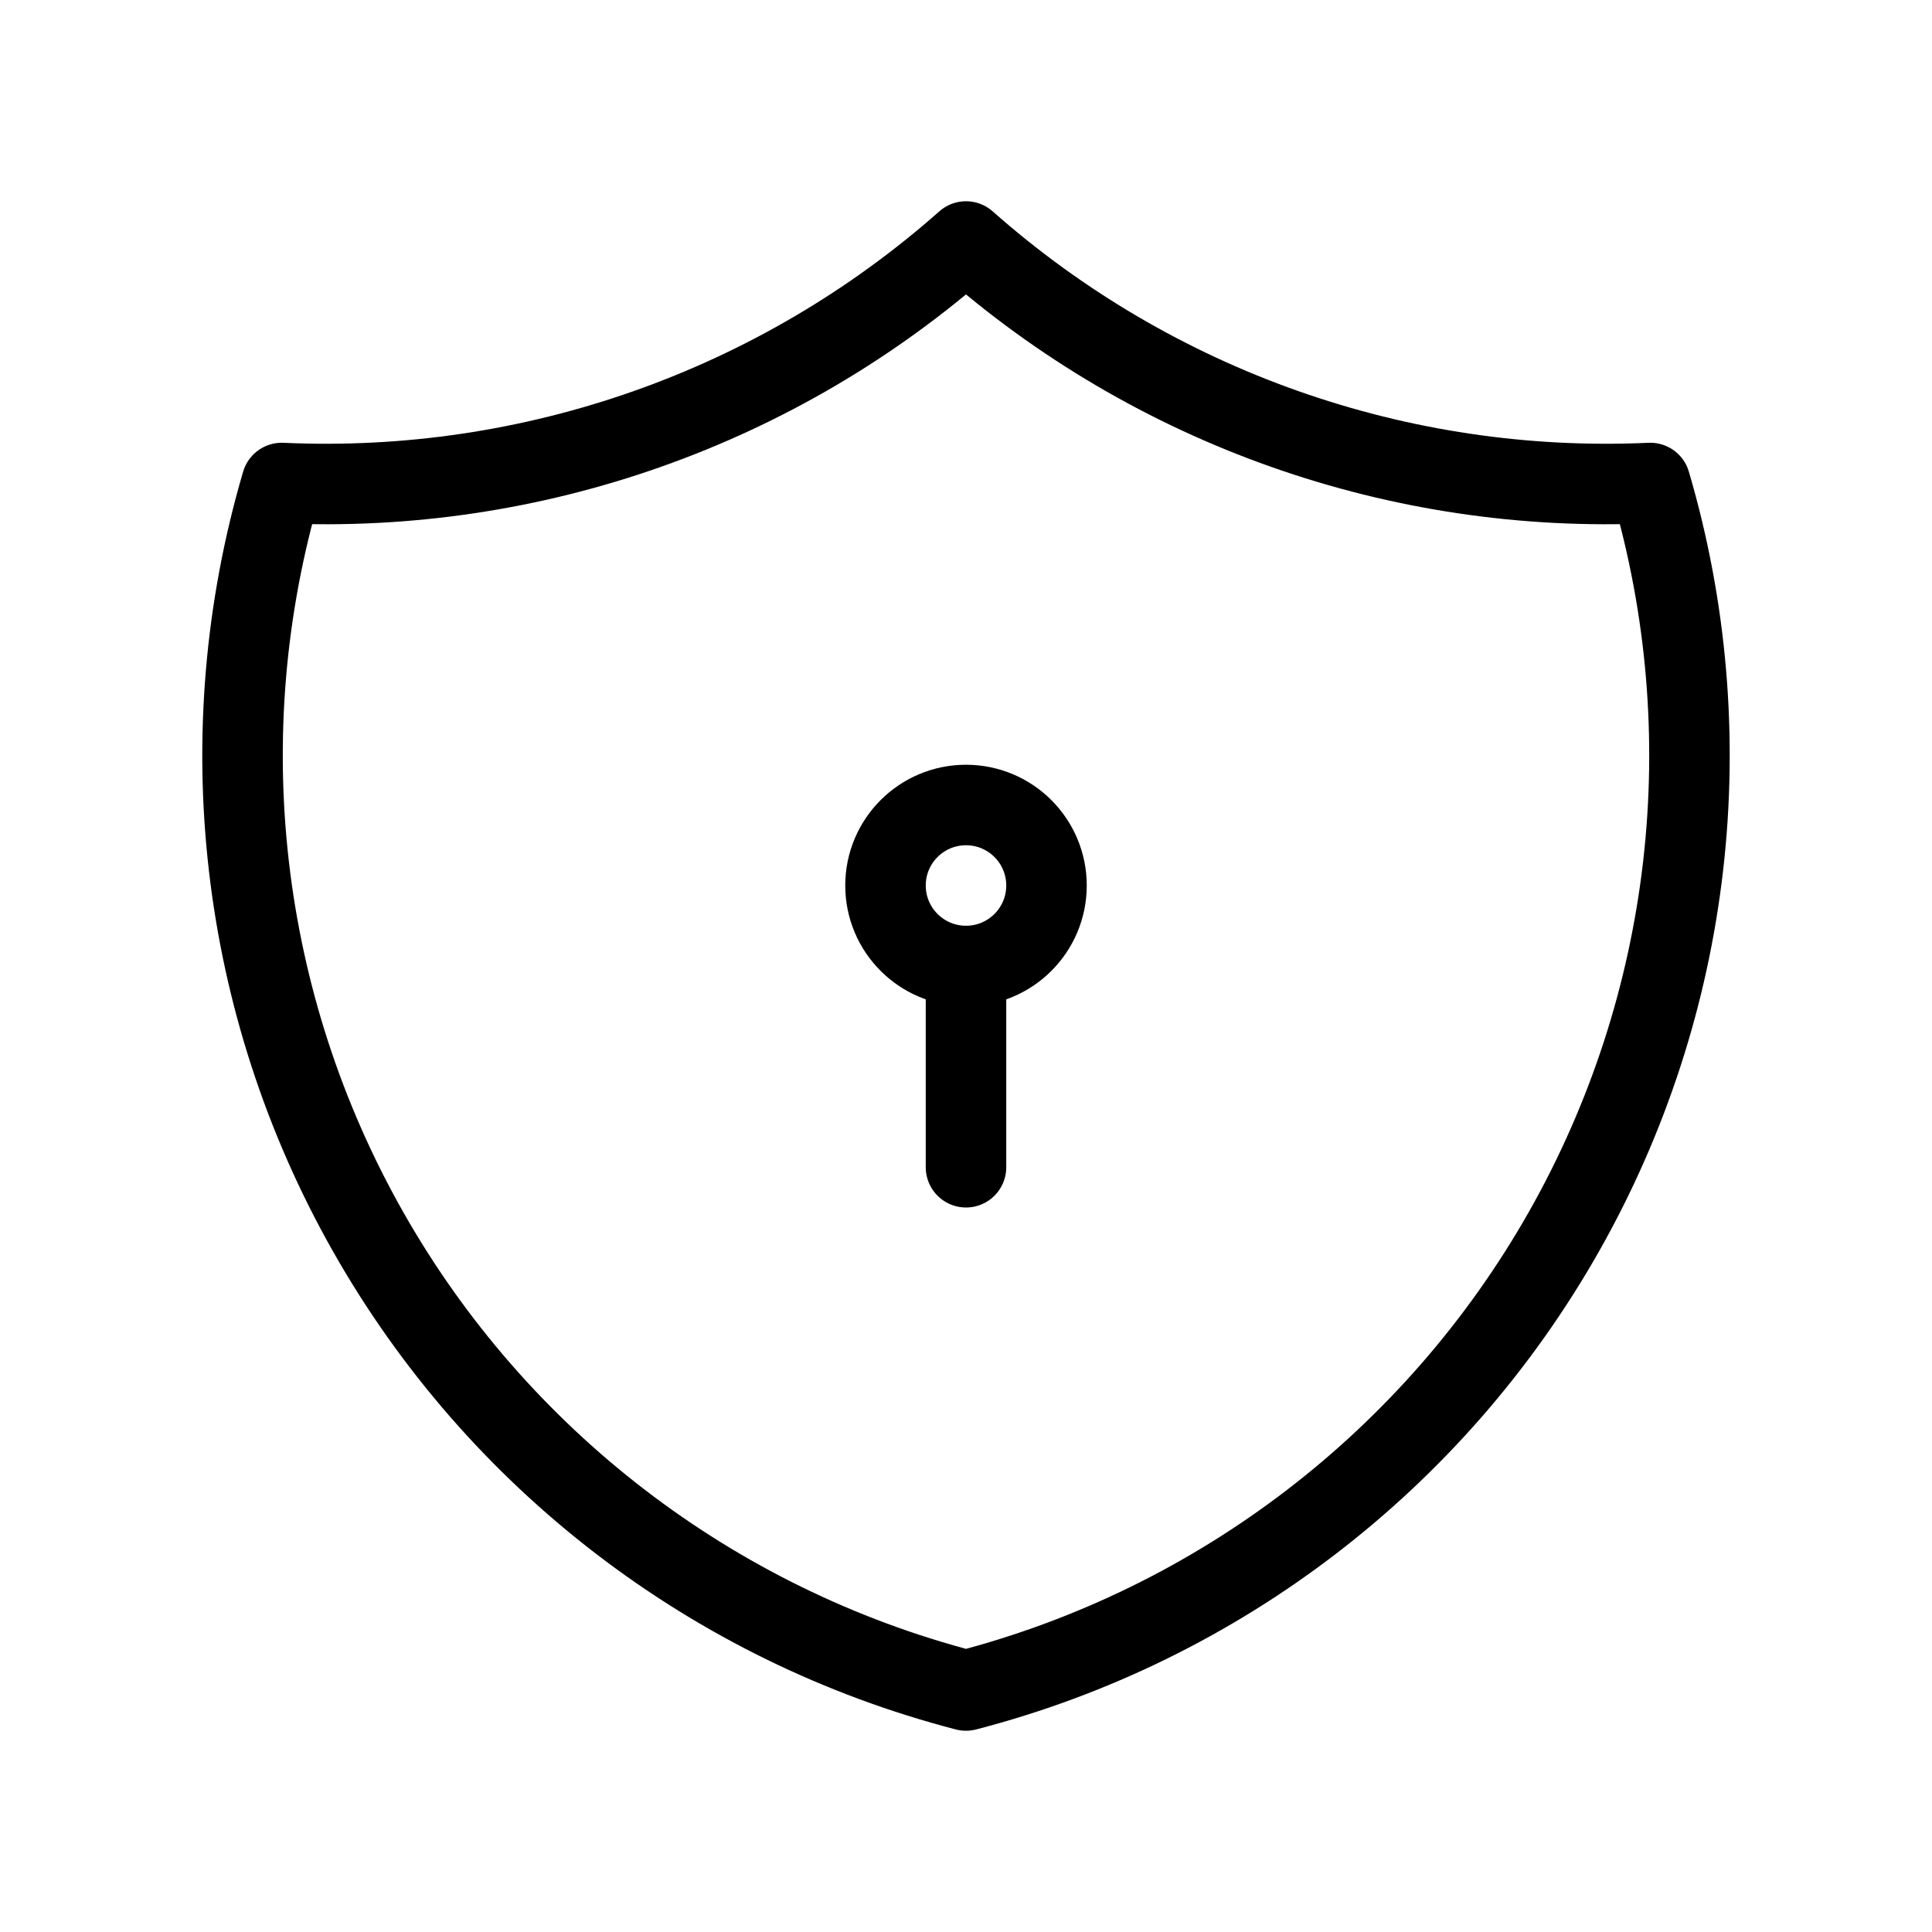
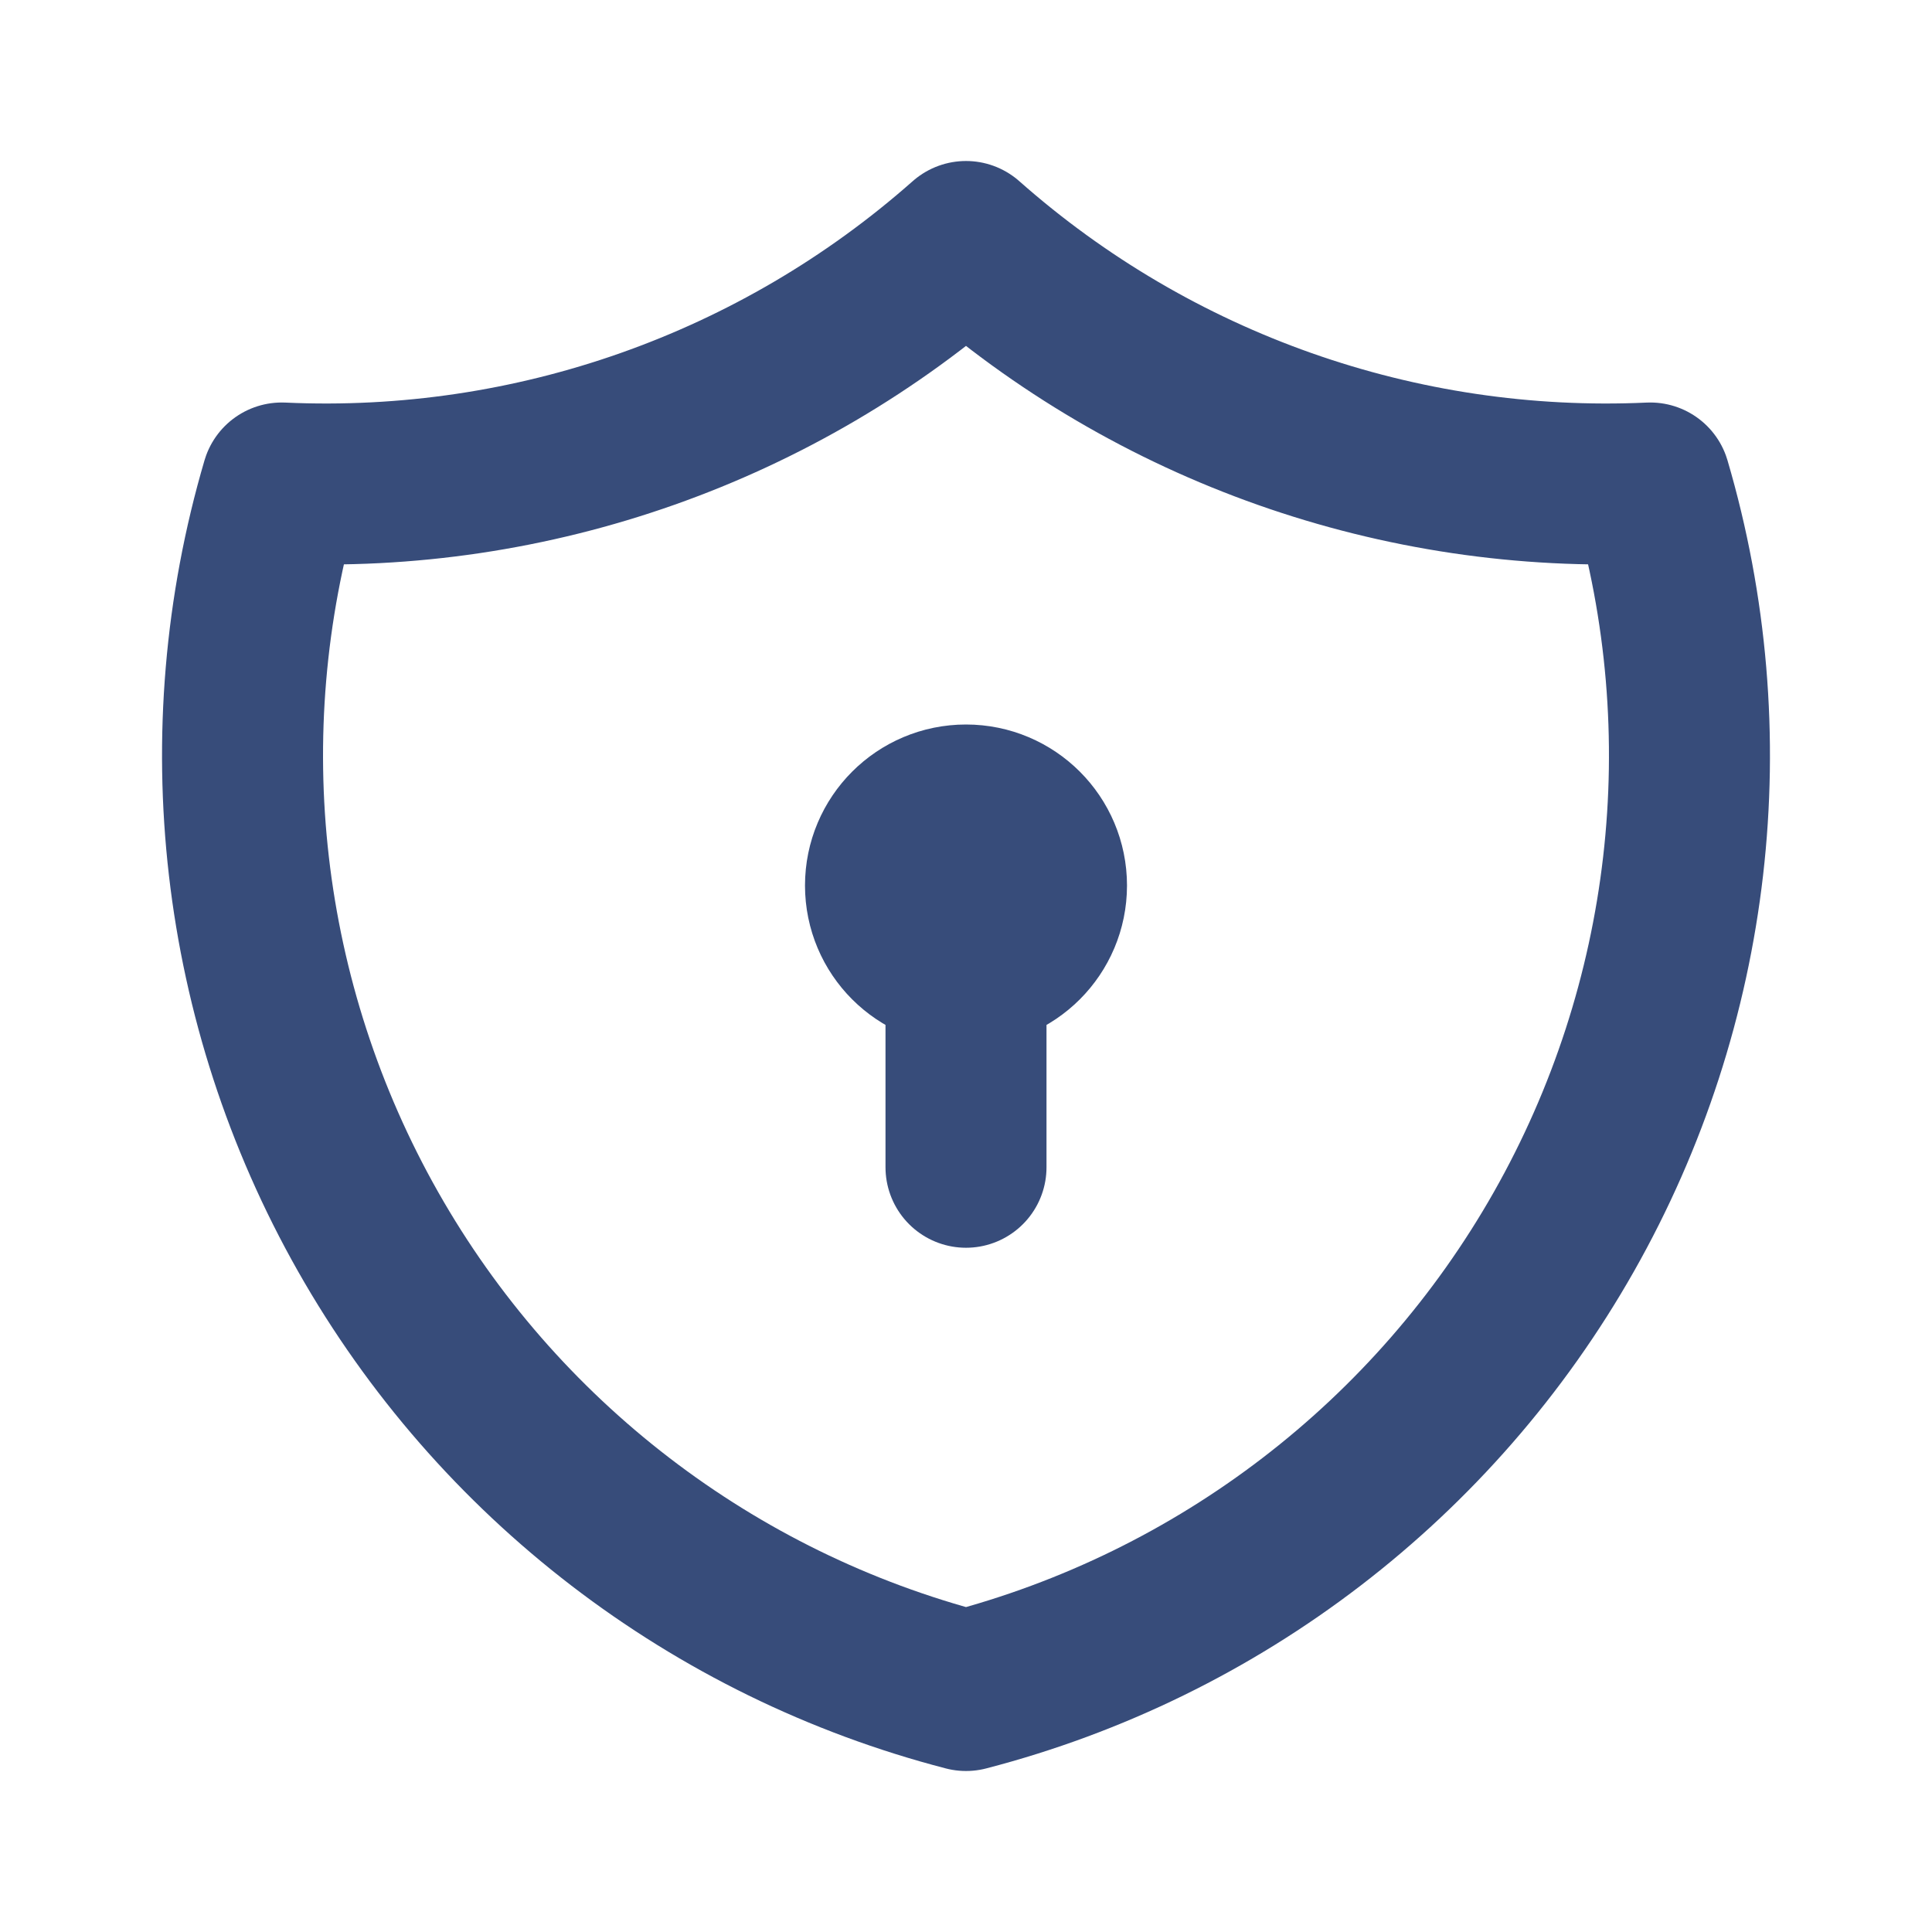
- <svg xmlns="http://www.w3.org/2000/svg" width="24" height="24" viewBox="0 0 24 24" fill="none" stroke="currentColor" stroke-width="1" stroke-linecap="round" stroke-linejoin="round" class="icon icon-tabler icons-tabler-outline icon-tabler-shield-lock">
+ <svg xmlns="http://www.w3.org/2000/svg" width="24" height="24" viewBox="0 0 24 24" fill="none" stroke="#374C7A" stroke-width="2" stroke-linecap="round" stroke-linejoin="round" class="icon icon-tabler icons-tabler-outline icon-tabler-shield-lock">
  <path stroke="none" d="M0 0h24v24H0z" fill="none" />
  <path d="M12 3a12 12 0 0 0 8.5 3a12 12 0 0 1 -8.5 15a12 12 0 0 1 -8.5 -15a12 12 0 0 0 8.5 -3" />
  <path d="M12 11m-1 0a1 1 0 1 0 2 0a1 1 0 1 0 -2 0" />
  <path d="M12 12l0 2.5" />
</svg>
